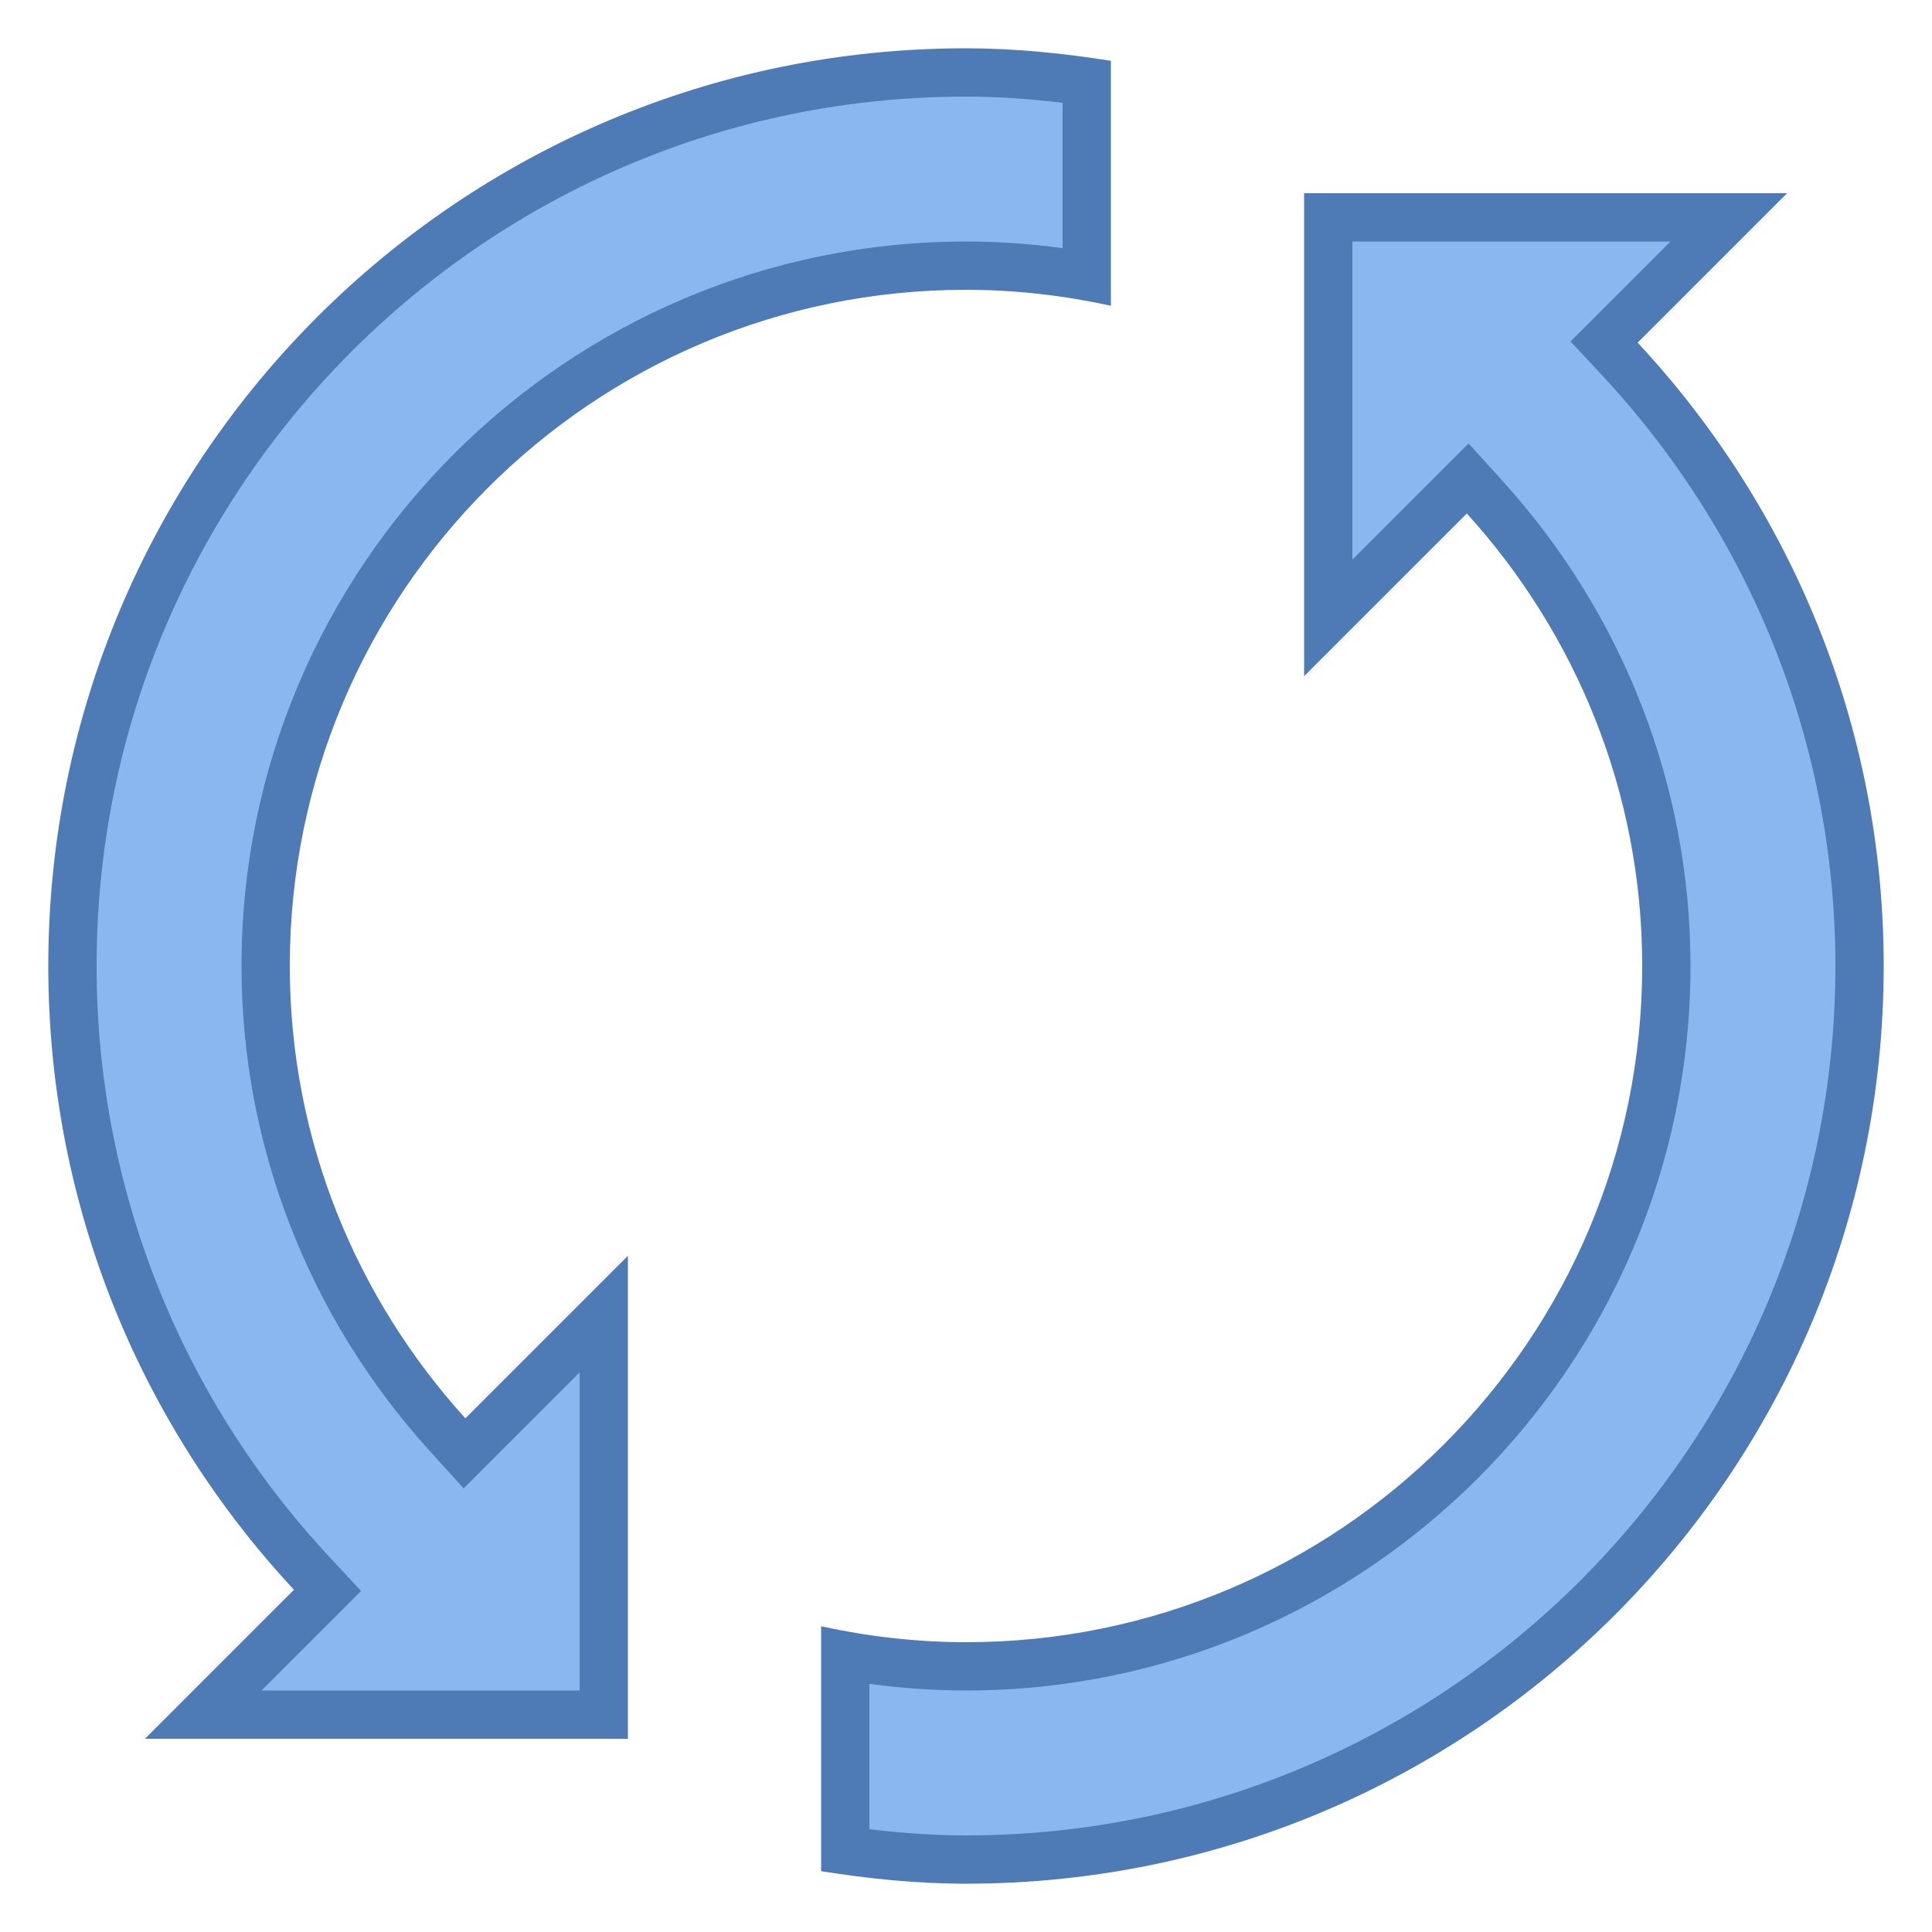
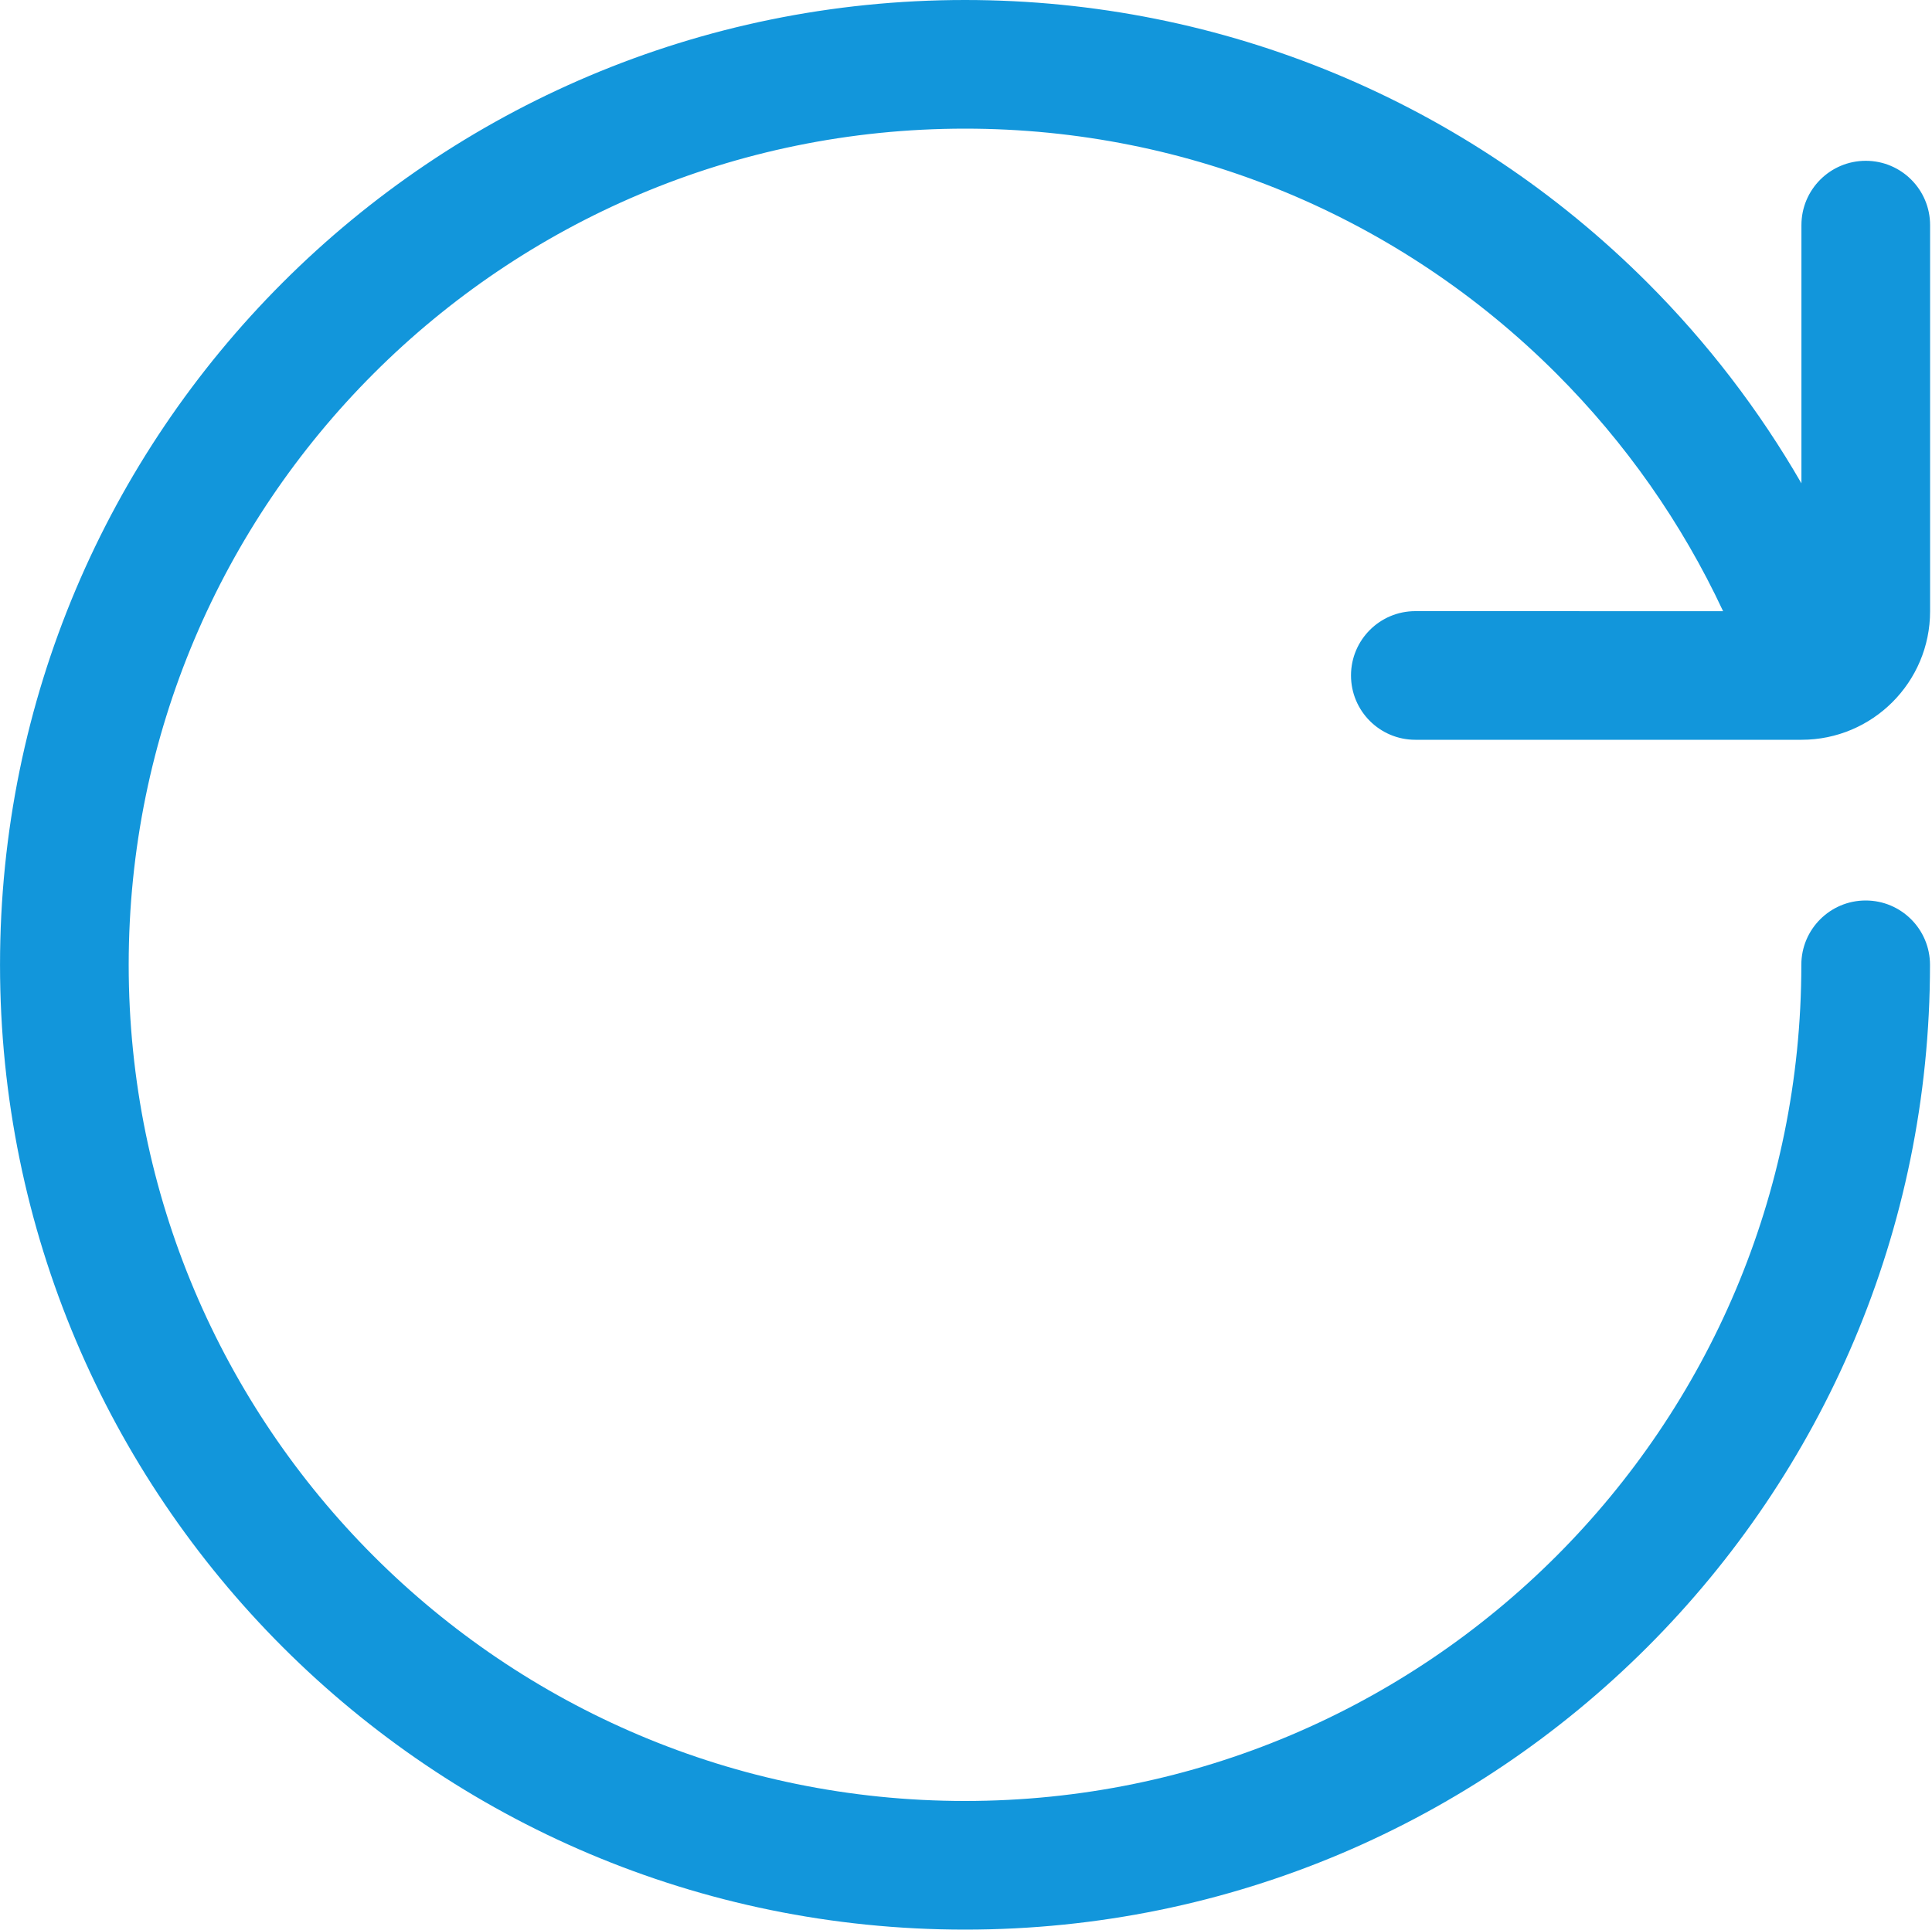
- <svg xmlns="http://www.w3.org/2000/svg" version="1.1" x="0px" y="0px" viewBox="0 0 40 40" style="enable-background:new 0 0 40 40;" xml:space="preserve">
-   <g>
-     <path style="fill:#8BB7F0;" d="M4.207,35.5l2.573-2.574l-0.328-0.353C3.259,29.143,1.5,24.677,1.5,20C1.5,9.799,9.799,1.5,20,1.5   c0.776,0,1.598,0.062,2.5,0.19v4.032C21.661,5.575,20.823,5.5,20,5.5C12.005,5.5,5.5,12.005,5.5,20   c0,3.578,1.337,7.023,3.765,9.701l0.353,0.389l2.883-2.883V35.5H4.207z" />
-     <path style="fill:#4E7AB5;" d="M20,2c0.627,0,1.287,0.042,2,0.129v3.009C21.33,5.046,20.661,5,20,5C11.729,5,5,11.729,5,20   c0,3.702,1.383,7.267,3.894,10.037l0.705,0.778l0.743-0.743L12,28.414V35H5.414l1.379-1.379l0.682-0.682l-0.657-0.706   C3.711,28.895,2,24.551,2,20C2,10.075,10.075,2,20,2 M20,1C9.507,1,1,9.507,1,20c0,4.994,1.934,9.527,5.086,12.914L3,36h10V26   l-3.365,3.365C7.387,26.885,6,23.612,6,20c0-7.732,6.268-14,14-14c1.031,0,2.033,0.119,3,0.33V1.259C22.02,1.104,21.023,1,20,1   L20,1z" />
-   </g>
-   <g>
-     <path style="fill:#8BB7F0;" d="M20,38.5c-0.776,0-1.598-0.062-2.5-0.19v-4.032c0.839,0.147,1.677,0.222,2.5,0.222   c7.995,0,14.5-6.505,14.5-14.5c0-3.583-1.336-7.03-3.761-9.706l-0.353-0.389L27.5,12.793V4.5h8.293l-2.581,2.582l0.328,0.354   C36.738,10.872,38.5,15.334,38.5,20C38.5,30.201,30.201,38.5,20,38.5z" />
-     <path style="fill:#4E7AB5;" d="M34.586,5l-1.387,1.387l-0.682,0.682l0.657,0.706C36.286,11.119,38,15.461,38,20   c0,9.925-8.075,18-18,18c-0.627,0-1.287-0.042-2-0.129v-3.009C18.67,34.954,19.339,35,20,35c8.271,0,15-6.729,15-15   c0-3.708-1.381-7.274-3.89-10.041l-0.705-0.778l-0.743,0.743L28,11.586V5H34.586 M37,4H27v10l3.369-3.369   C32.618,13.111,34,16.388,34,20c0,7.732-6.268,14-14,14c-1.031,0-2.033-0.119-3-0.33v5.071C17.98,38.896,18.977,39,20,39   c10.493,0,19-8.507,19-19c0-4.993-1.942-9.519-5.094-12.906L37,4L37,4z" />
-   </g>
+ <svg xmlns="http://www.w3.org/2000/svg" class="icon" width="200px" height="199.80px" viewBox="0 0 1025 1024" version="1.1">
+   <path fill="#1296db" d="M914.179 324.343C854.308 324.326 750.896 324.318 750.896 324.318 732.045 324.318 716.764 339.6 716.764 358.451 716.764 377.302 732.045 392.584 750.896 392.584L955.788 392.584C993.448 392.584 1024 362.04 1024 324.369L1024 119.467C1024 100.615 1008.719 85.333 989.868 85.333 971.018 85.333 955.737 100.615 955.737 119.467L955.737 256.498C933.314 217.628 905.827 181.795 873.995 149.961 778.623 54.585 649.577 0 511.974 0 229.219 0 0 229.23 0 512 0 794.77 229.219 1024 511.974 1024 794.73 1024 1023.949 794.77 1023.949 512 1023.949 493.149 1008.668 477.867 989.817 477.867 970.967 477.867 955.686 493.149 955.686 512 955.686 757.067 757.029 955.733 511.974 955.733 266.92 955.733 68.263 757.067 68.263 512 68.263 266.933 266.92 68.267 511.974 68.267 631.286 68.267 743.029 115.532 825.726 198.233 862.33 234.839 892.299 277.528 914.179 324.343L914.179 324.343Z" />
</svg>
